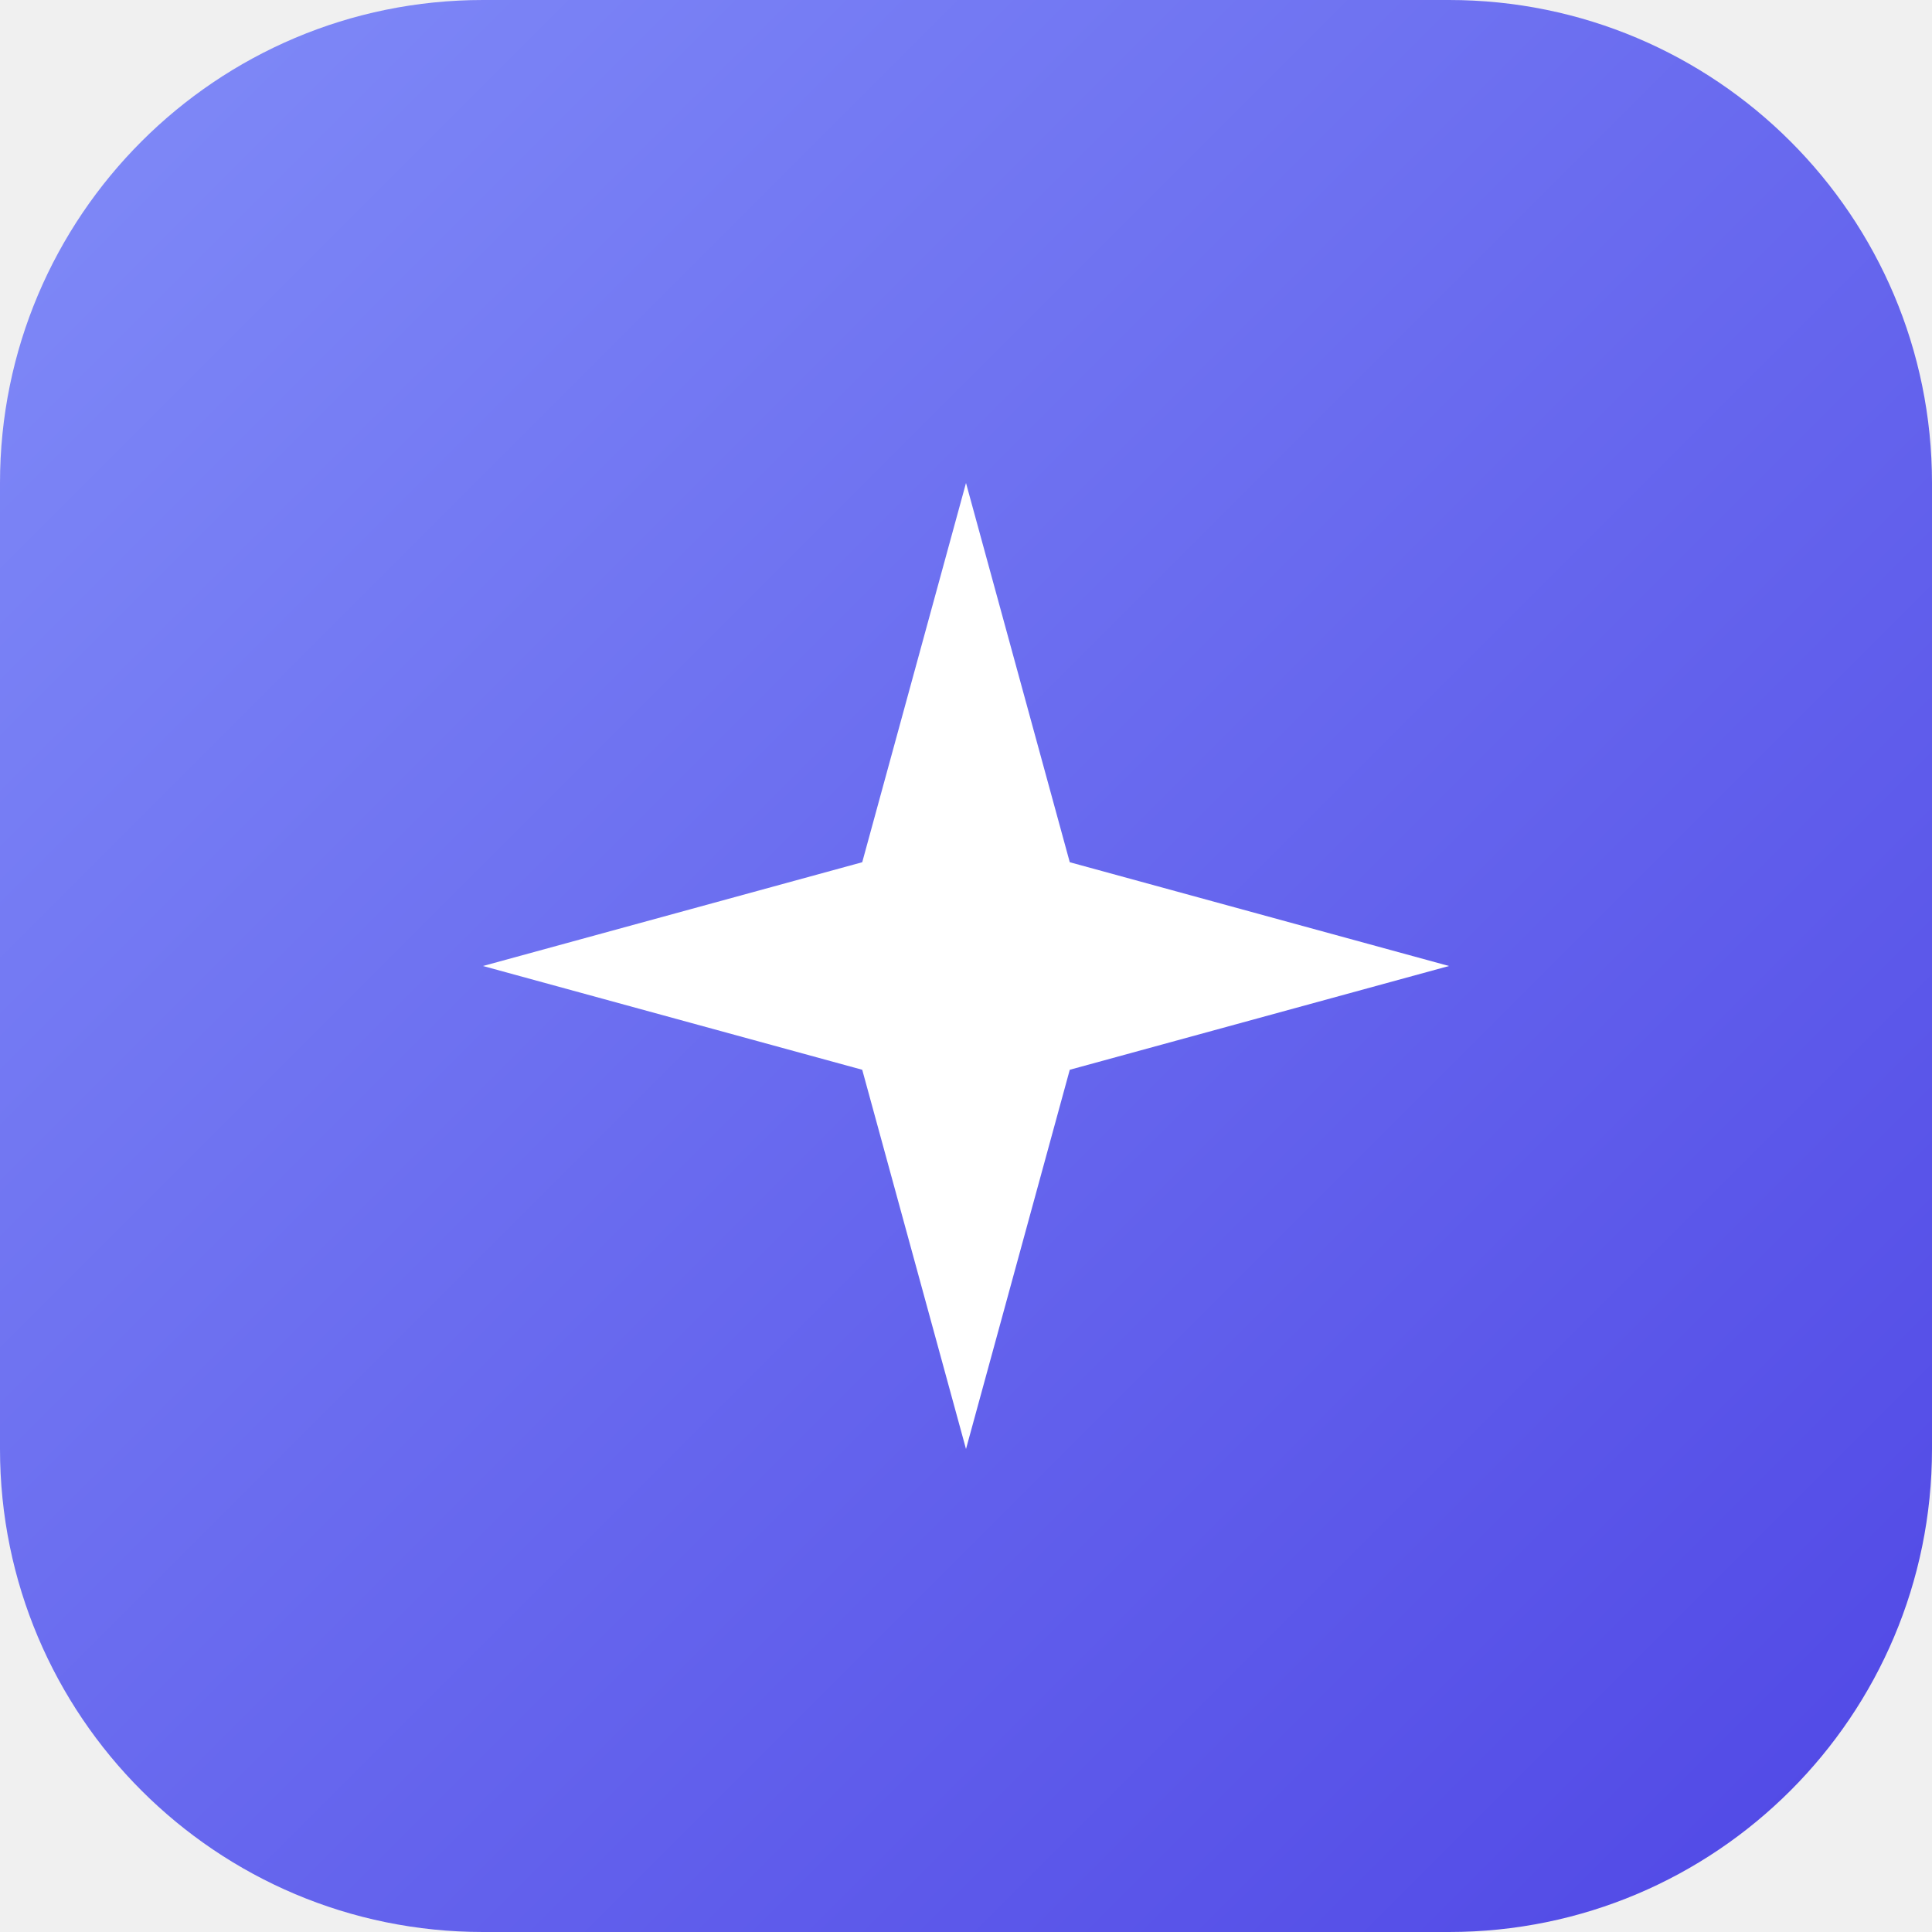
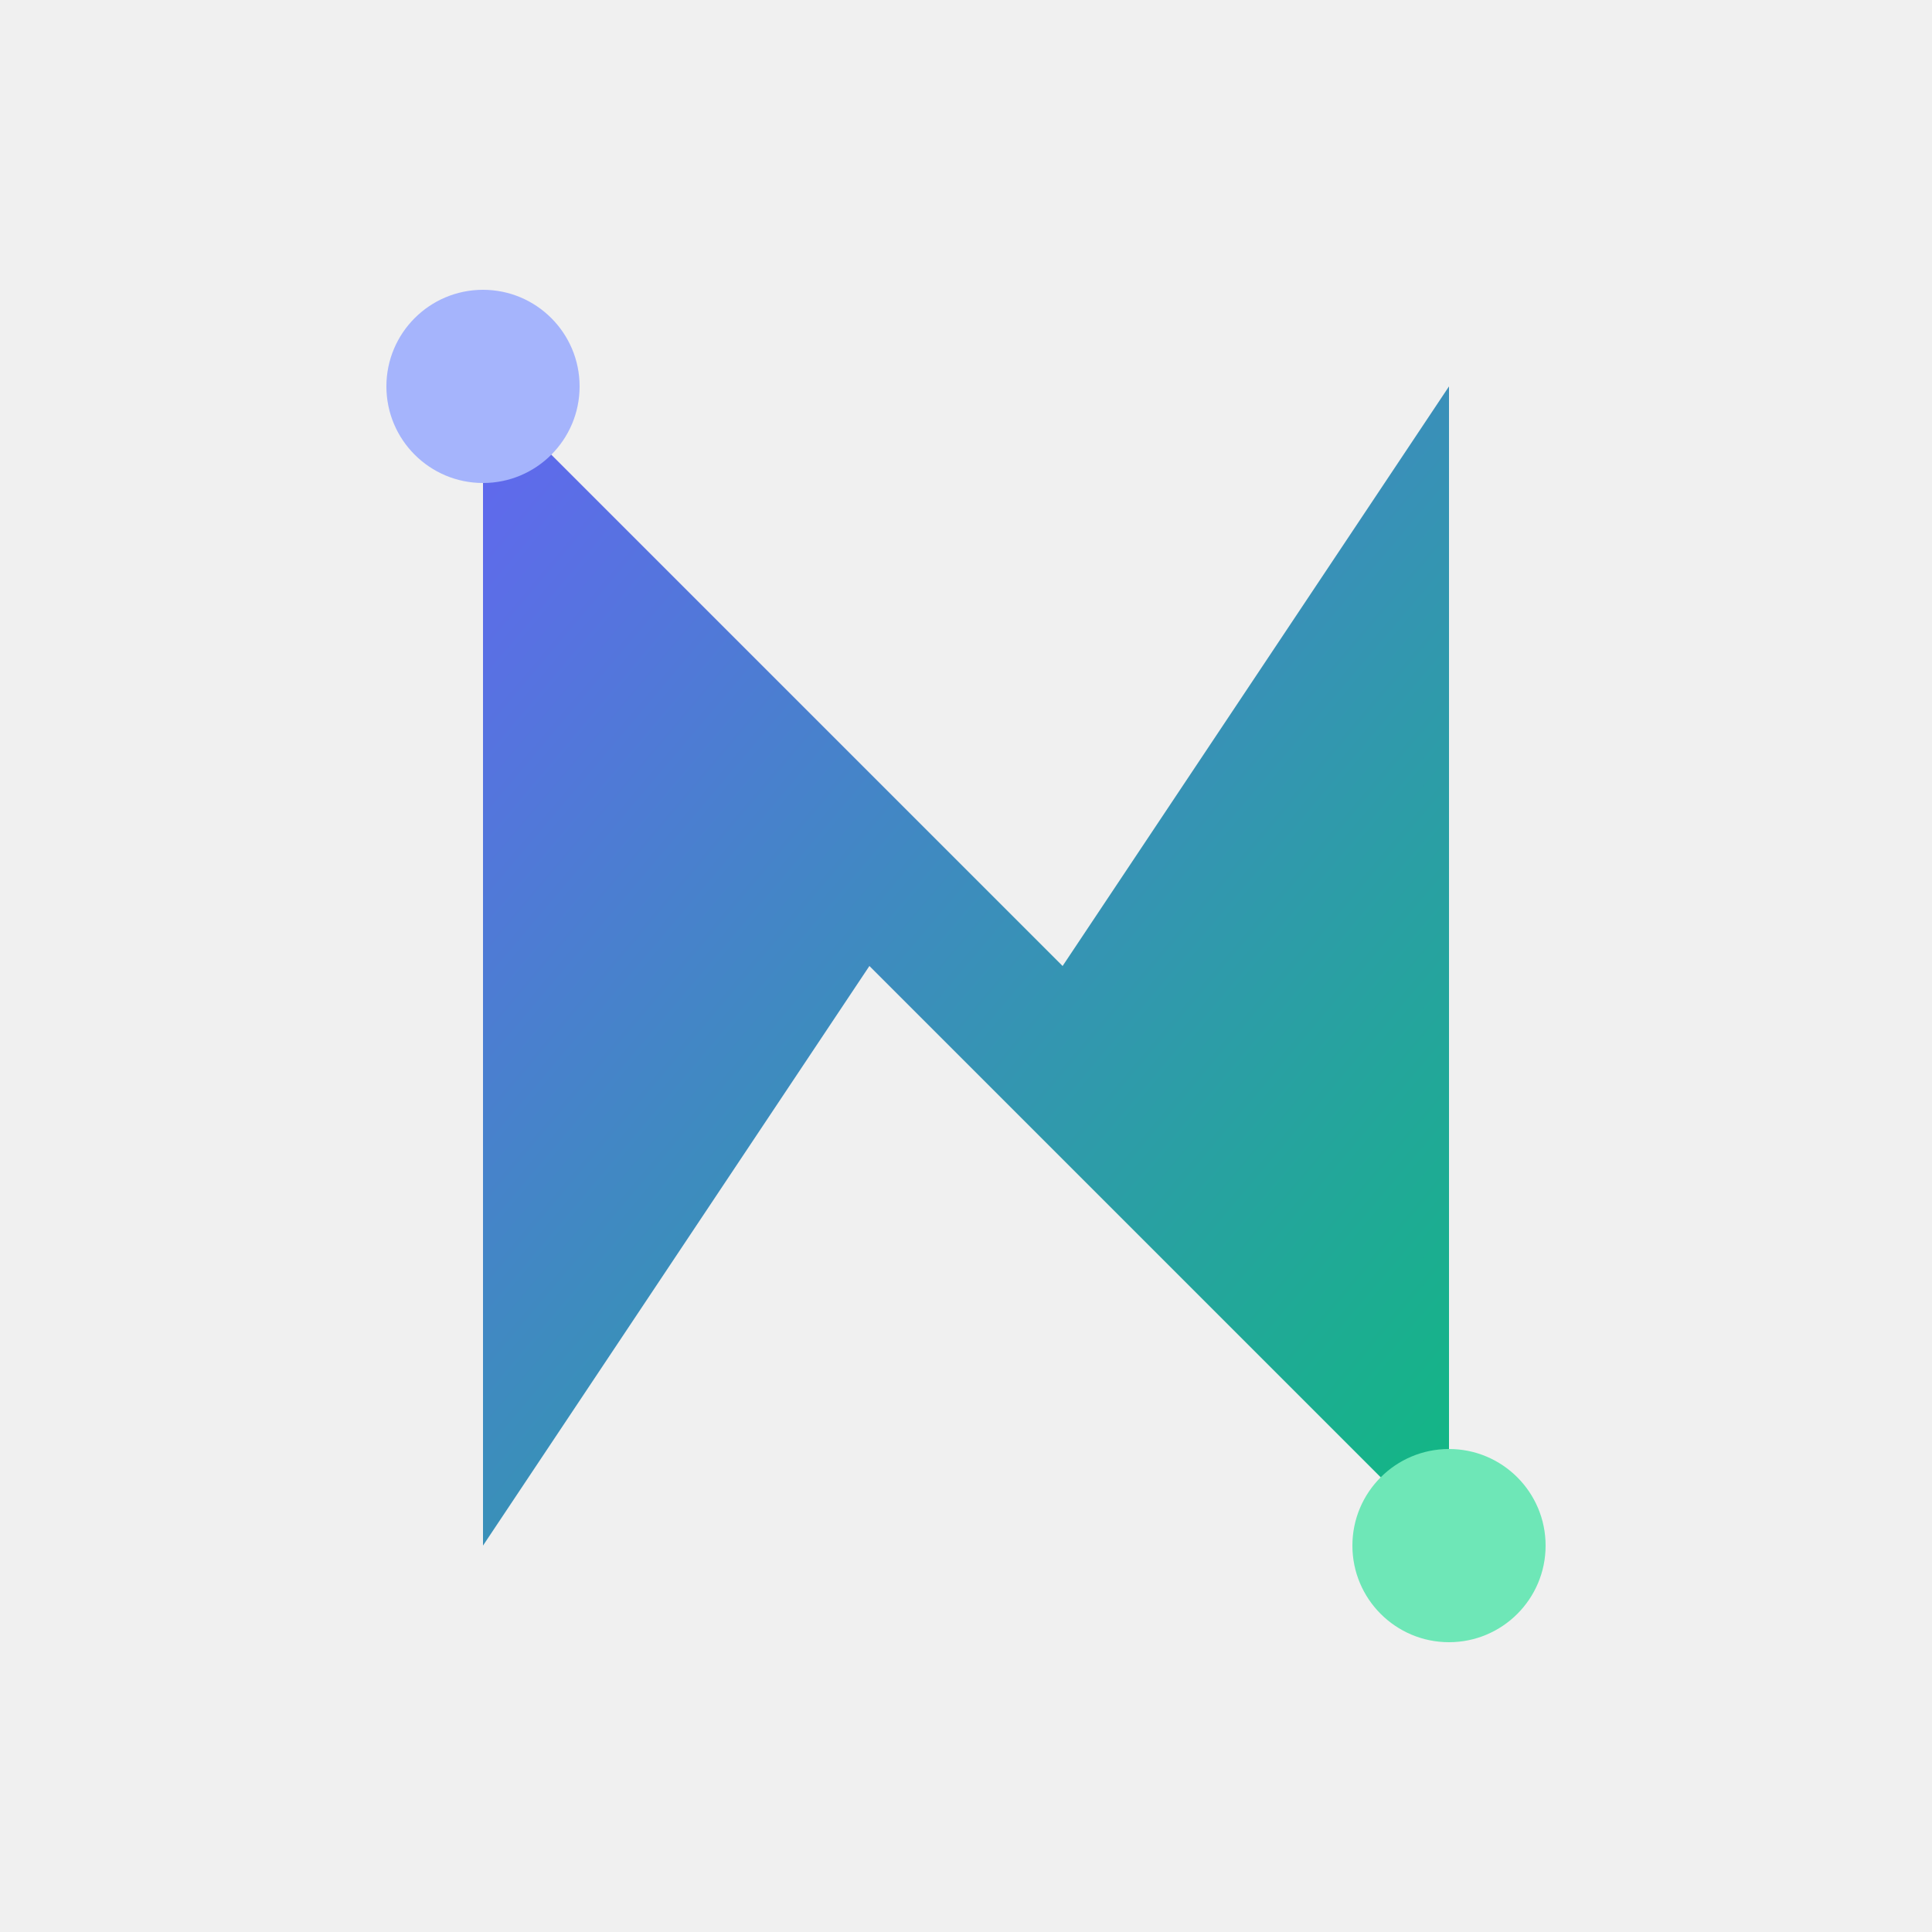
- <svg xmlns="http://www.w3.org/2000/svg" viewBox="0 0 512 512">
+ <svg xmlns="http://www.w3.org/2000/svg" viewBox="0 0 100 100">
  <defs>
-     <linearGradient id="bgGlow" x1="0%" y1="0%" x2="100%" y2="100%">
-       <stop offset="0%" stop-color="#818cf8" />
-       <stop offset="100%" stop-color="#4f46e5" />
+     <linearGradient id="logoGradient" x1="0%" y1="0%" x2="100%" y2="100%">
+       <stop offset="0%" stop-color="#6366f1" />
+       <stop offset="100%" stop-color="#10b981" />
    </linearGradient>
  </defs>
-   <rect width="512" height="512" rx="128" fill="url(#bgGlow)" />
-   <path d="M256 128 L283.5 228.5 L384 256 L283.5 283.5 L256 384 L228.5 283.5 L128 256 L228.5 228.5 Z" fill="#ffffff" />
+   <path d="M25 20V80L45 50L75 80V20L55 50L25 20Z" fill="url(#logoGradient)" />
+   <circle cx="25" cy="20" r="5" fill="#a5b4fc" />
+   <circle cx="75" cy="80" r="5" fill="#6ee7b7" />
</svg>
